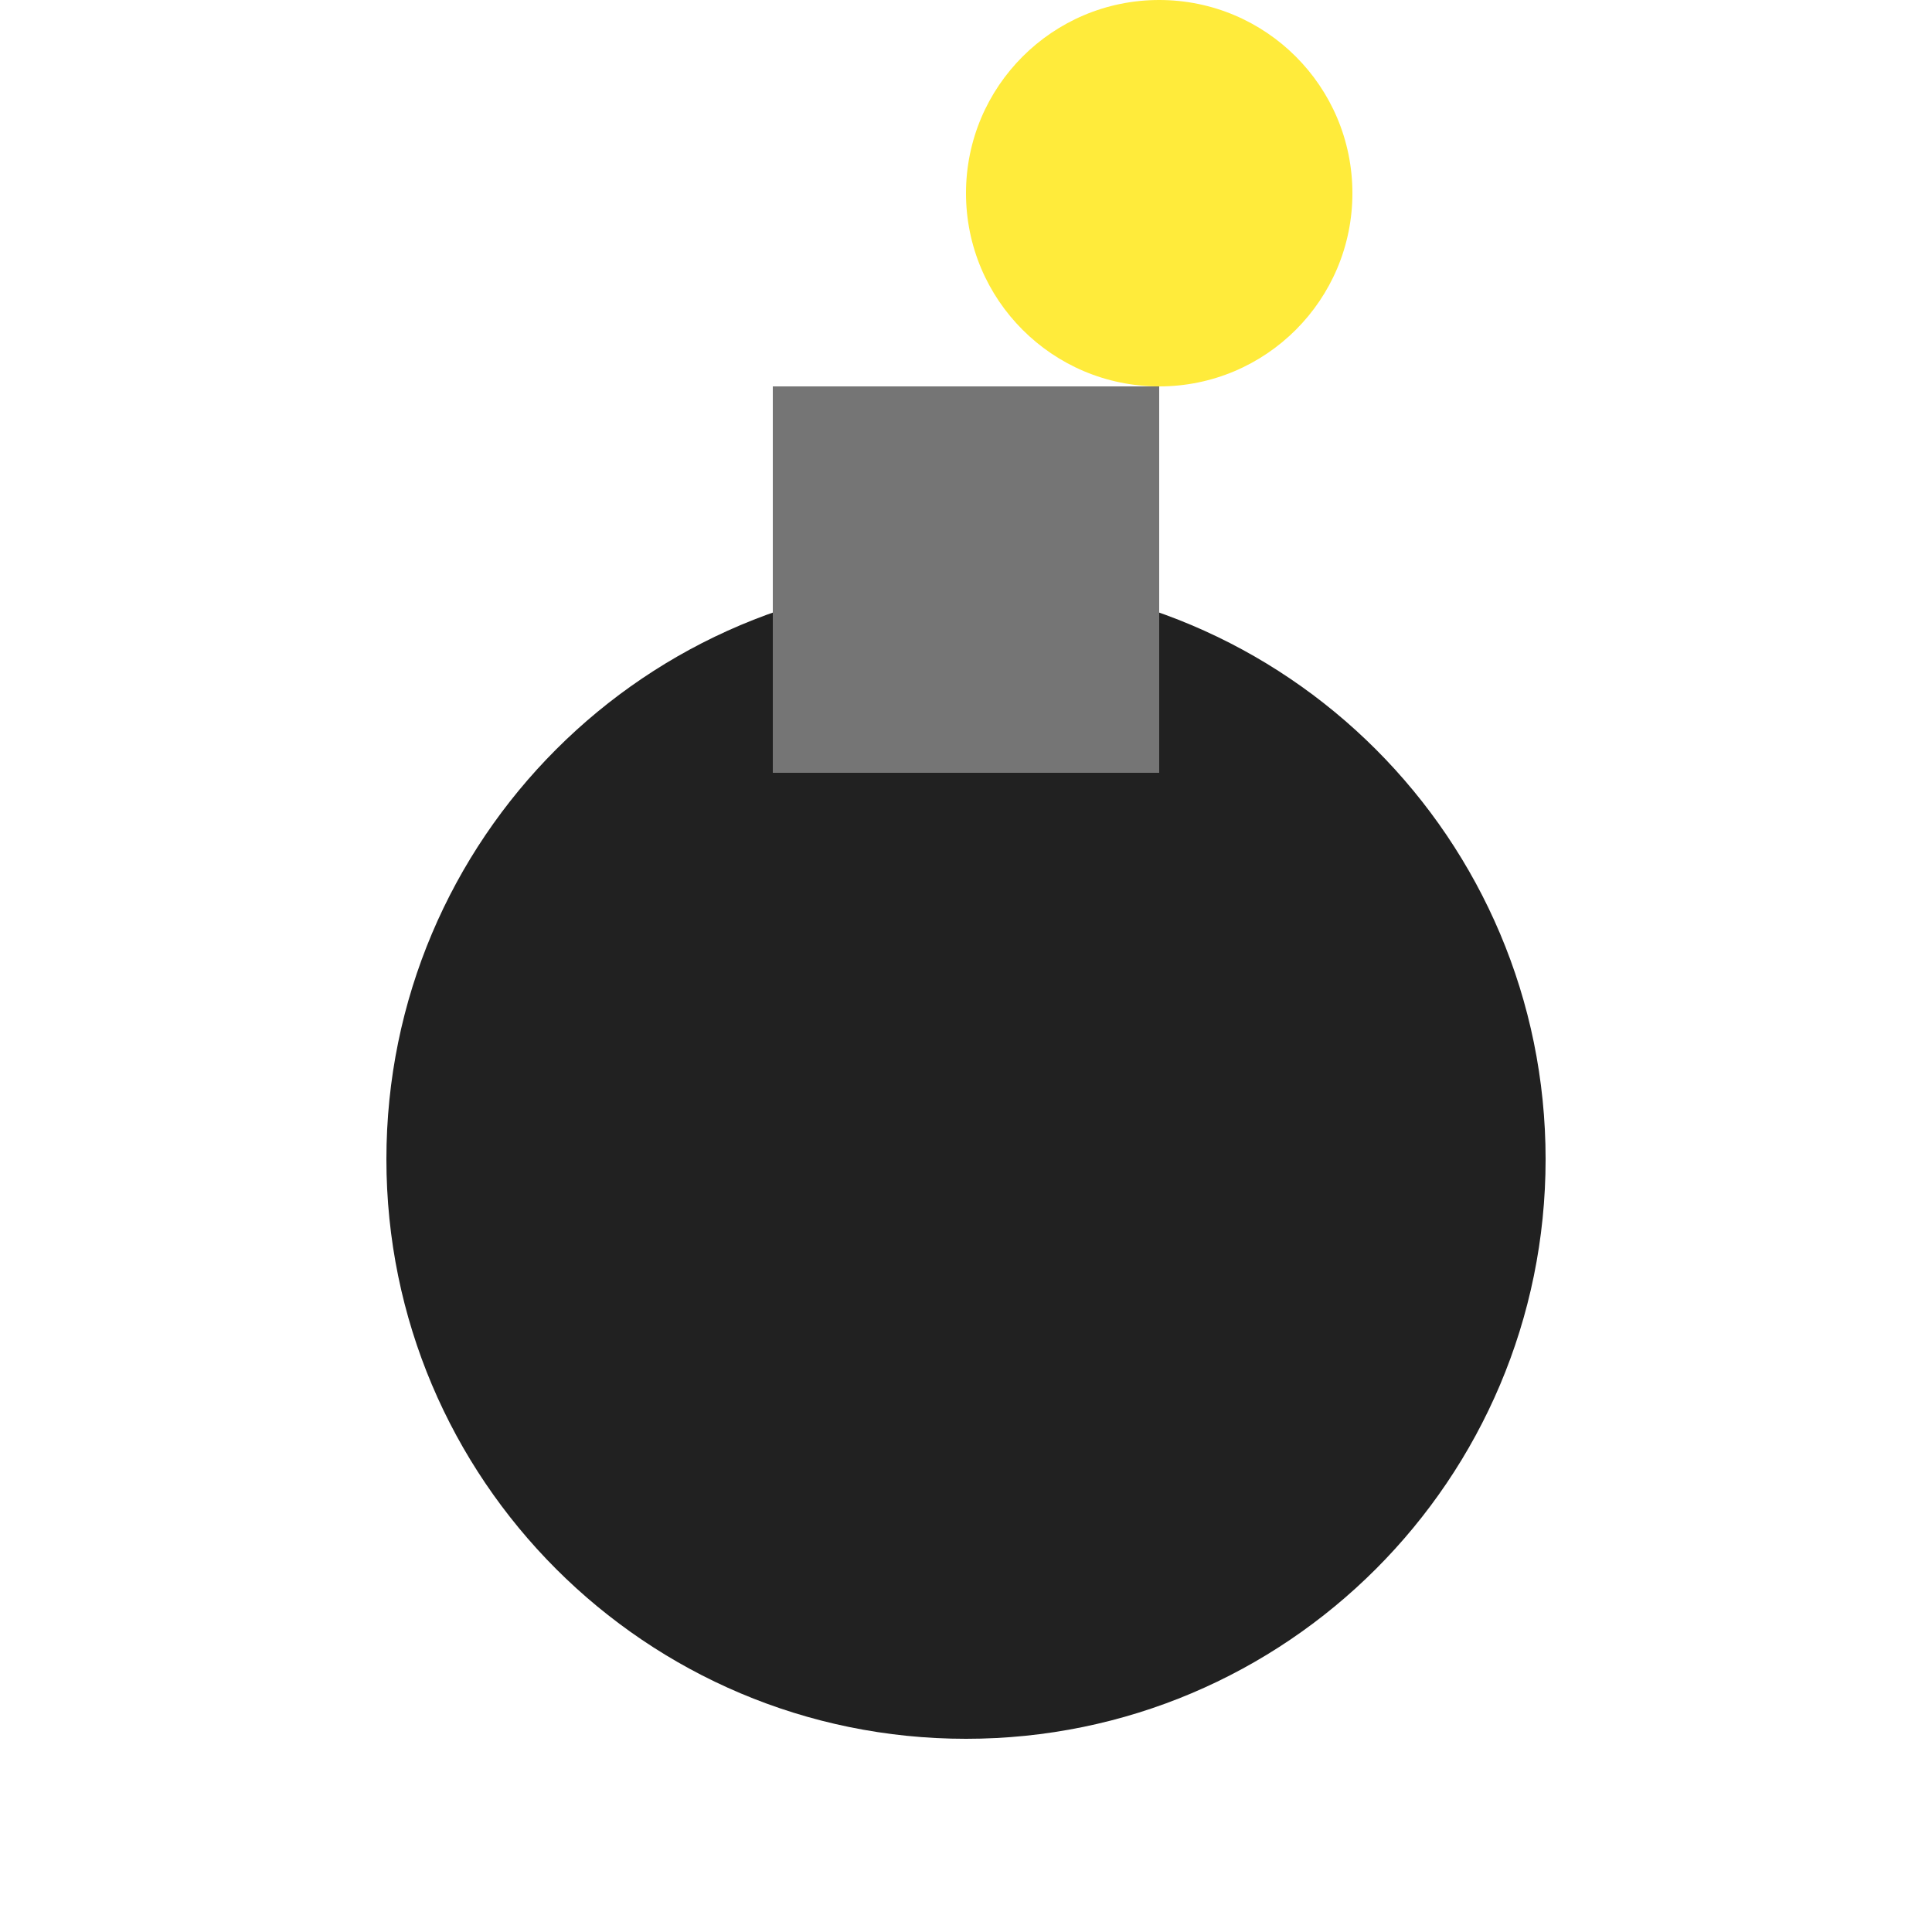
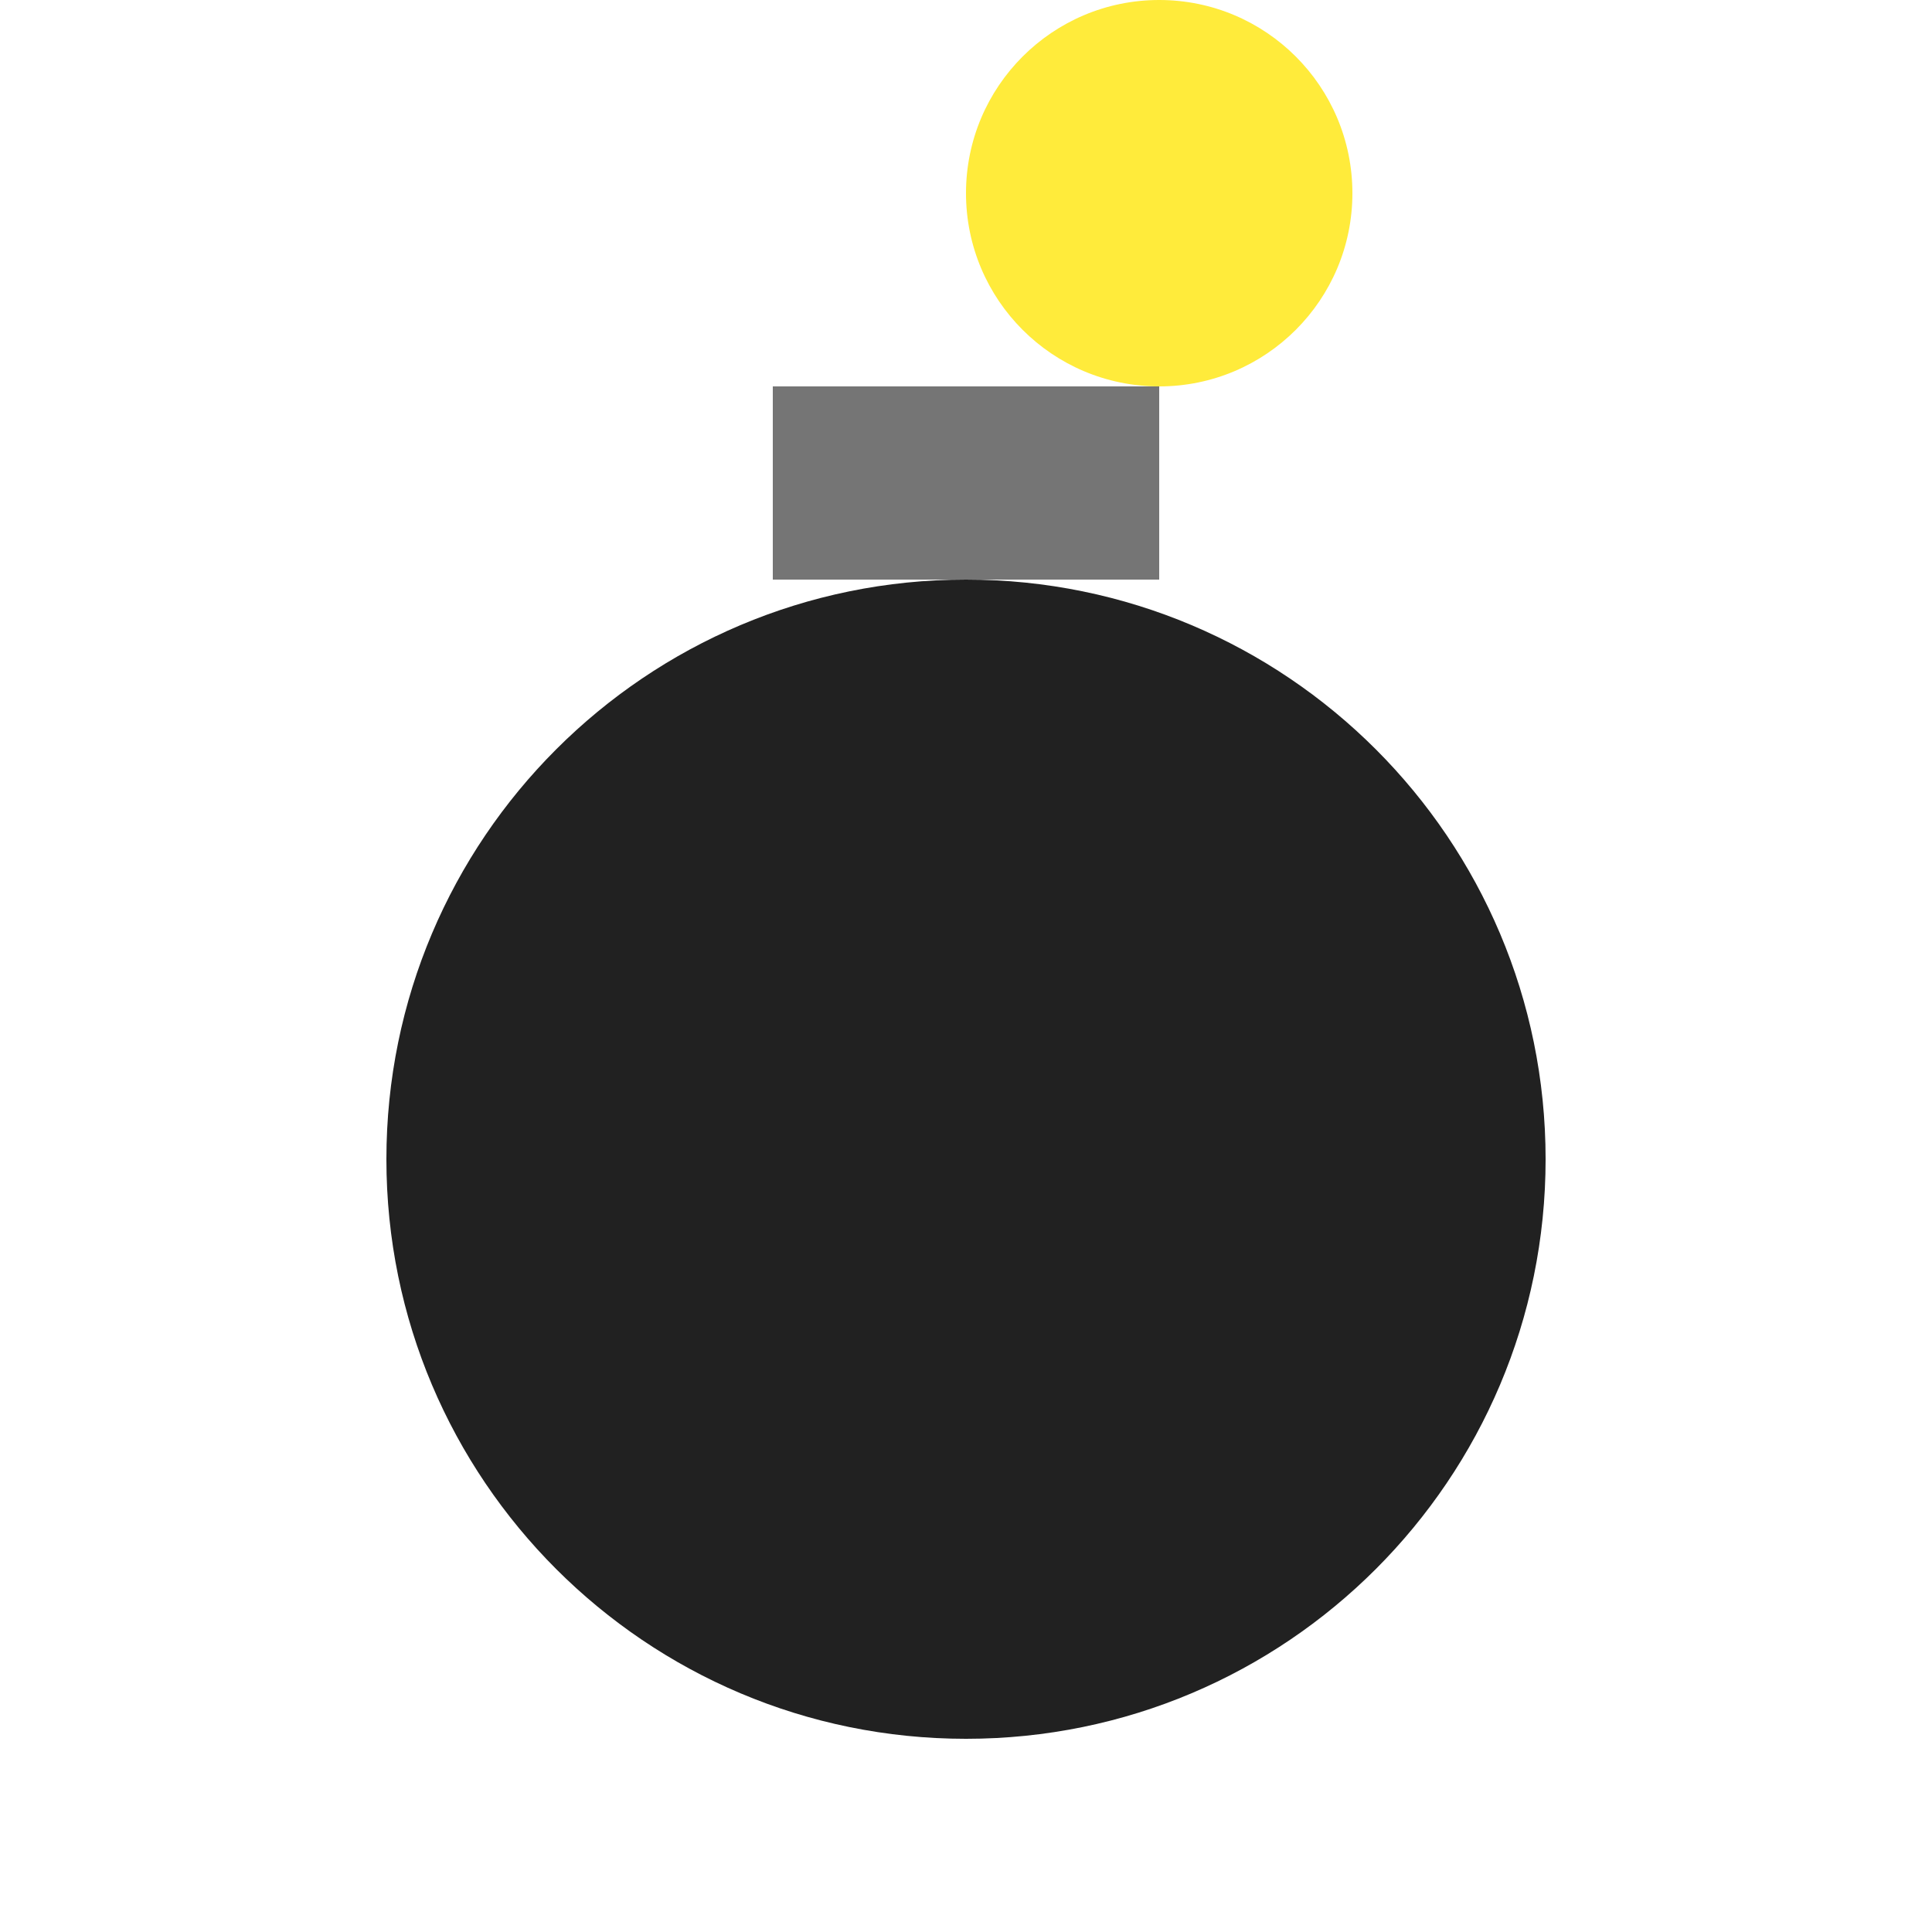
<svg xmlns="http://www.w3.org/2000/svg" viewBox="0 0 10 10" width="10" height="10">
  <circle cx="5" cy="6" r="3" fill="#212121" />
-   <rect x="4" y="2" width="2" height="2" fill="#757575" />
+   <rect x="4" y="2" width="2" height="1" fill="#757575" />
  <circle cx="6" cy="1" r="1" fill="#FFEB3B" />
</svg>
